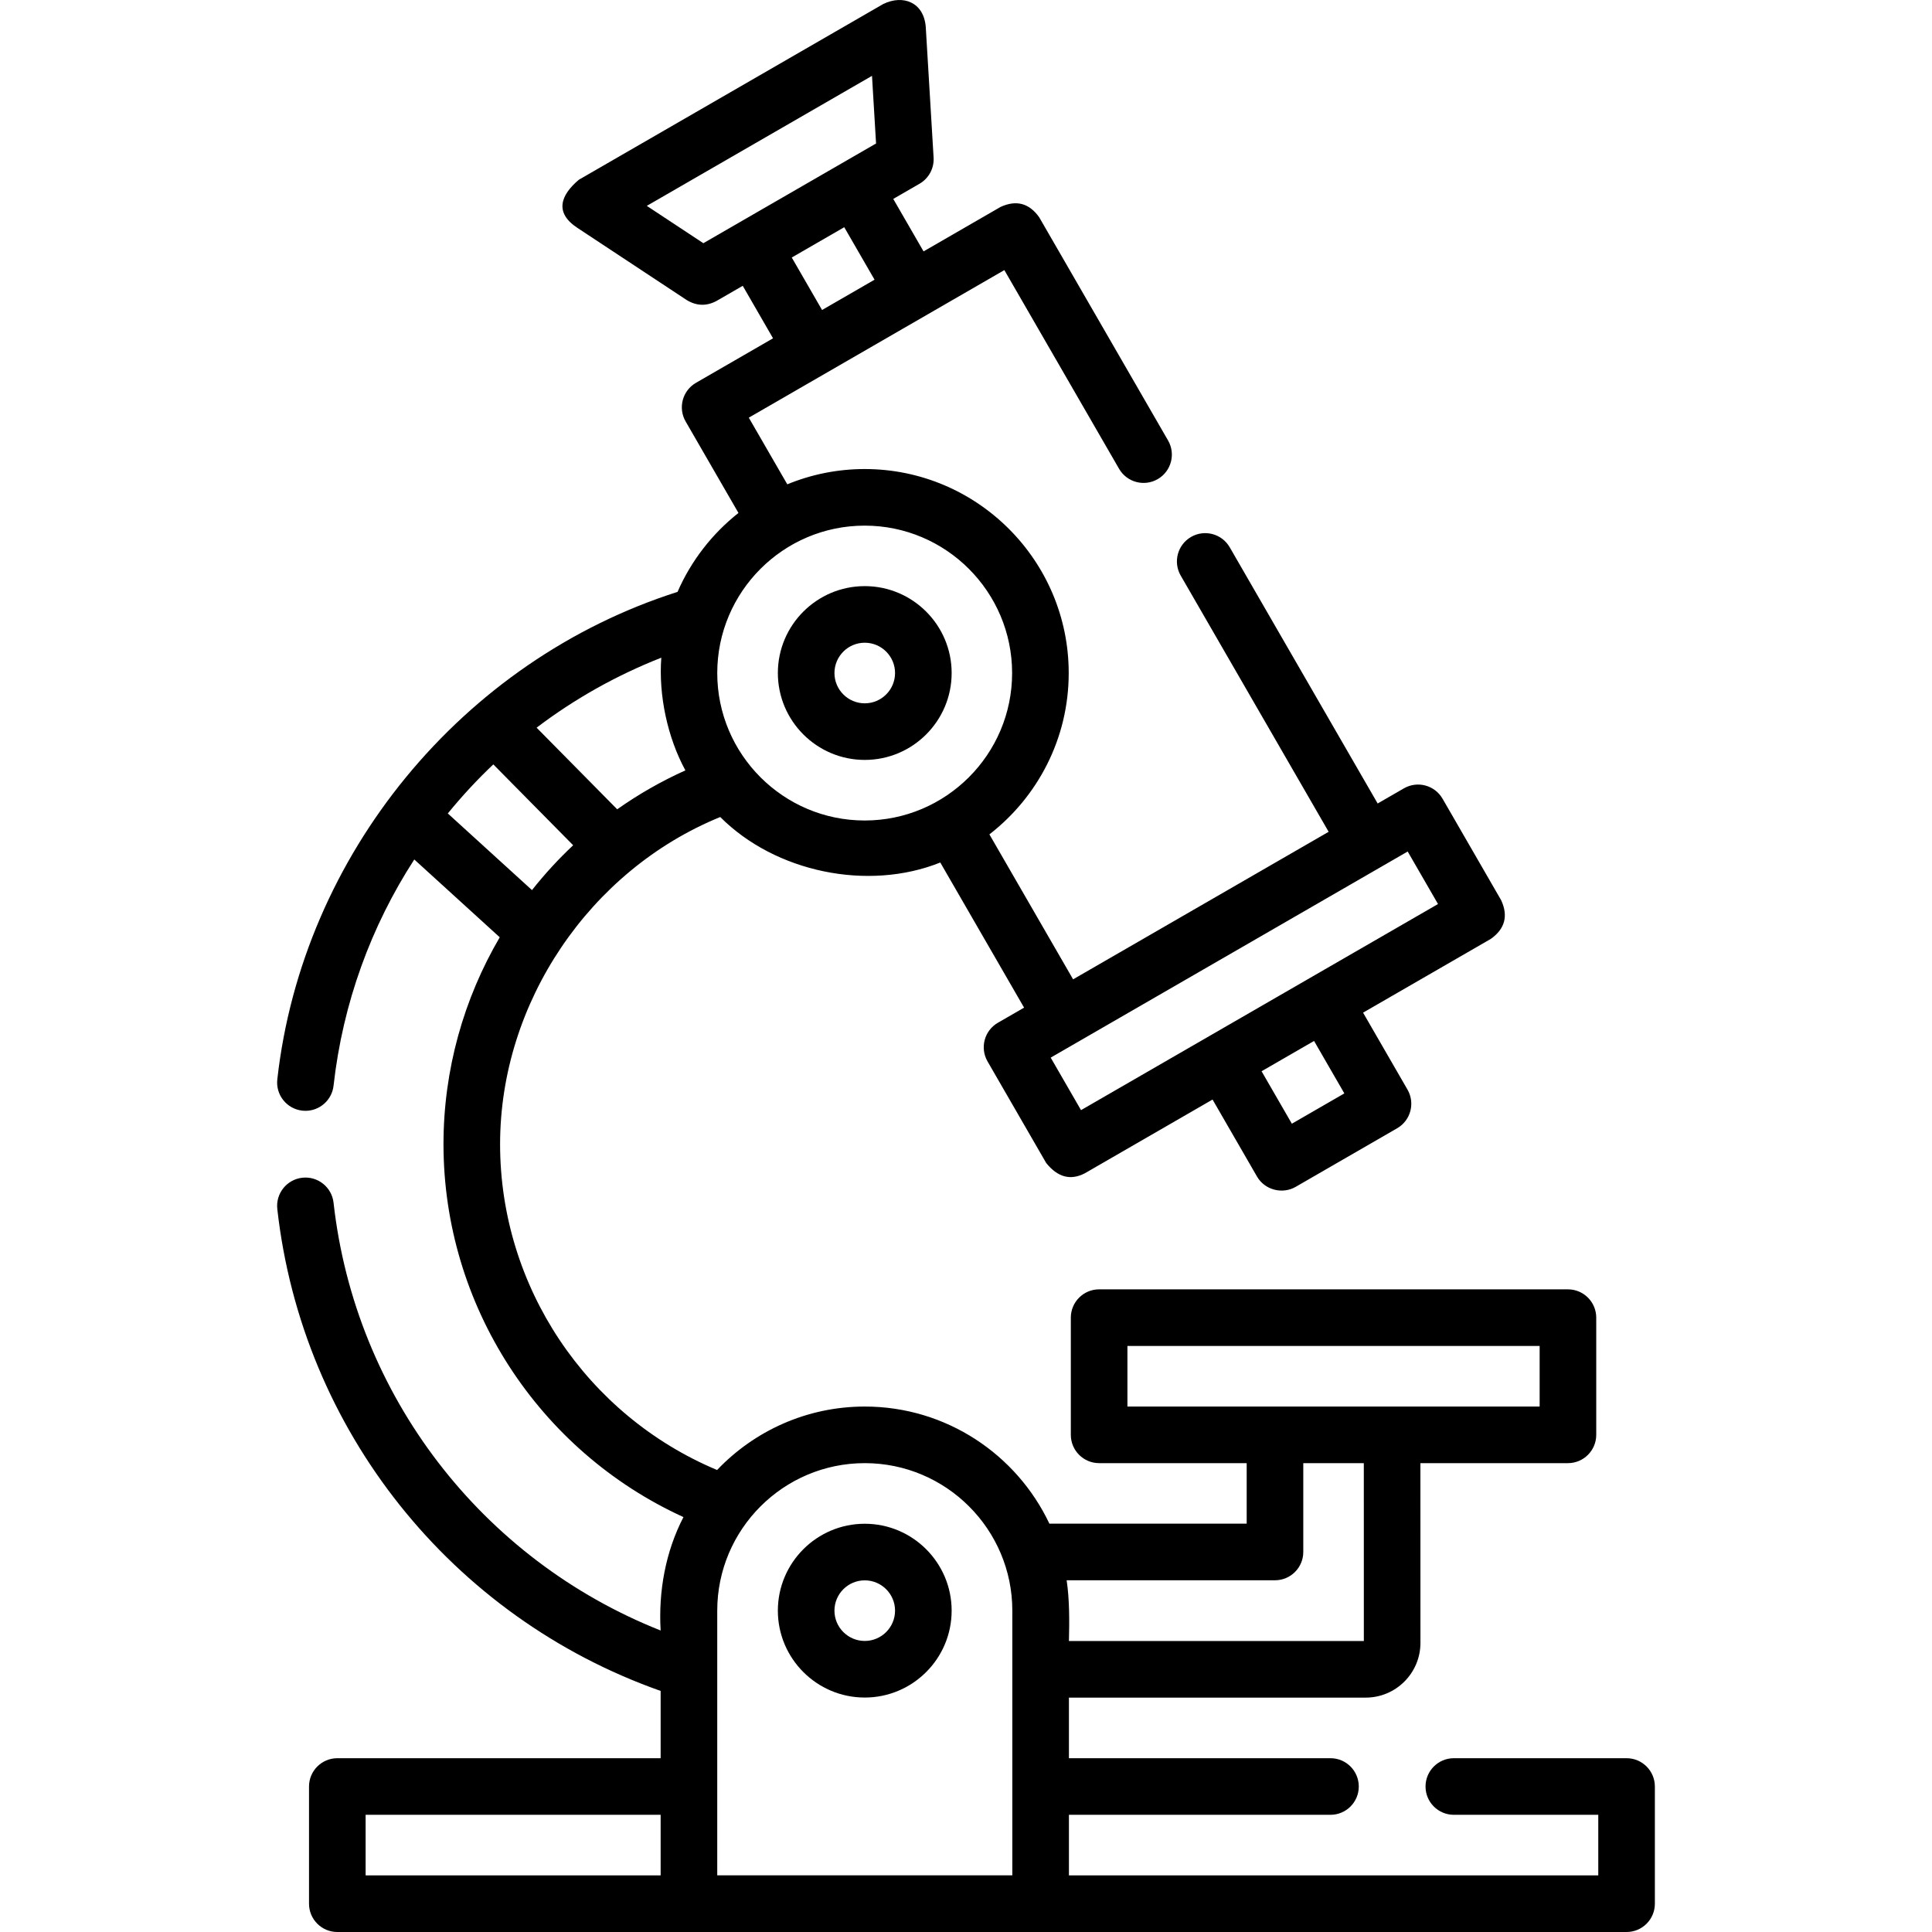
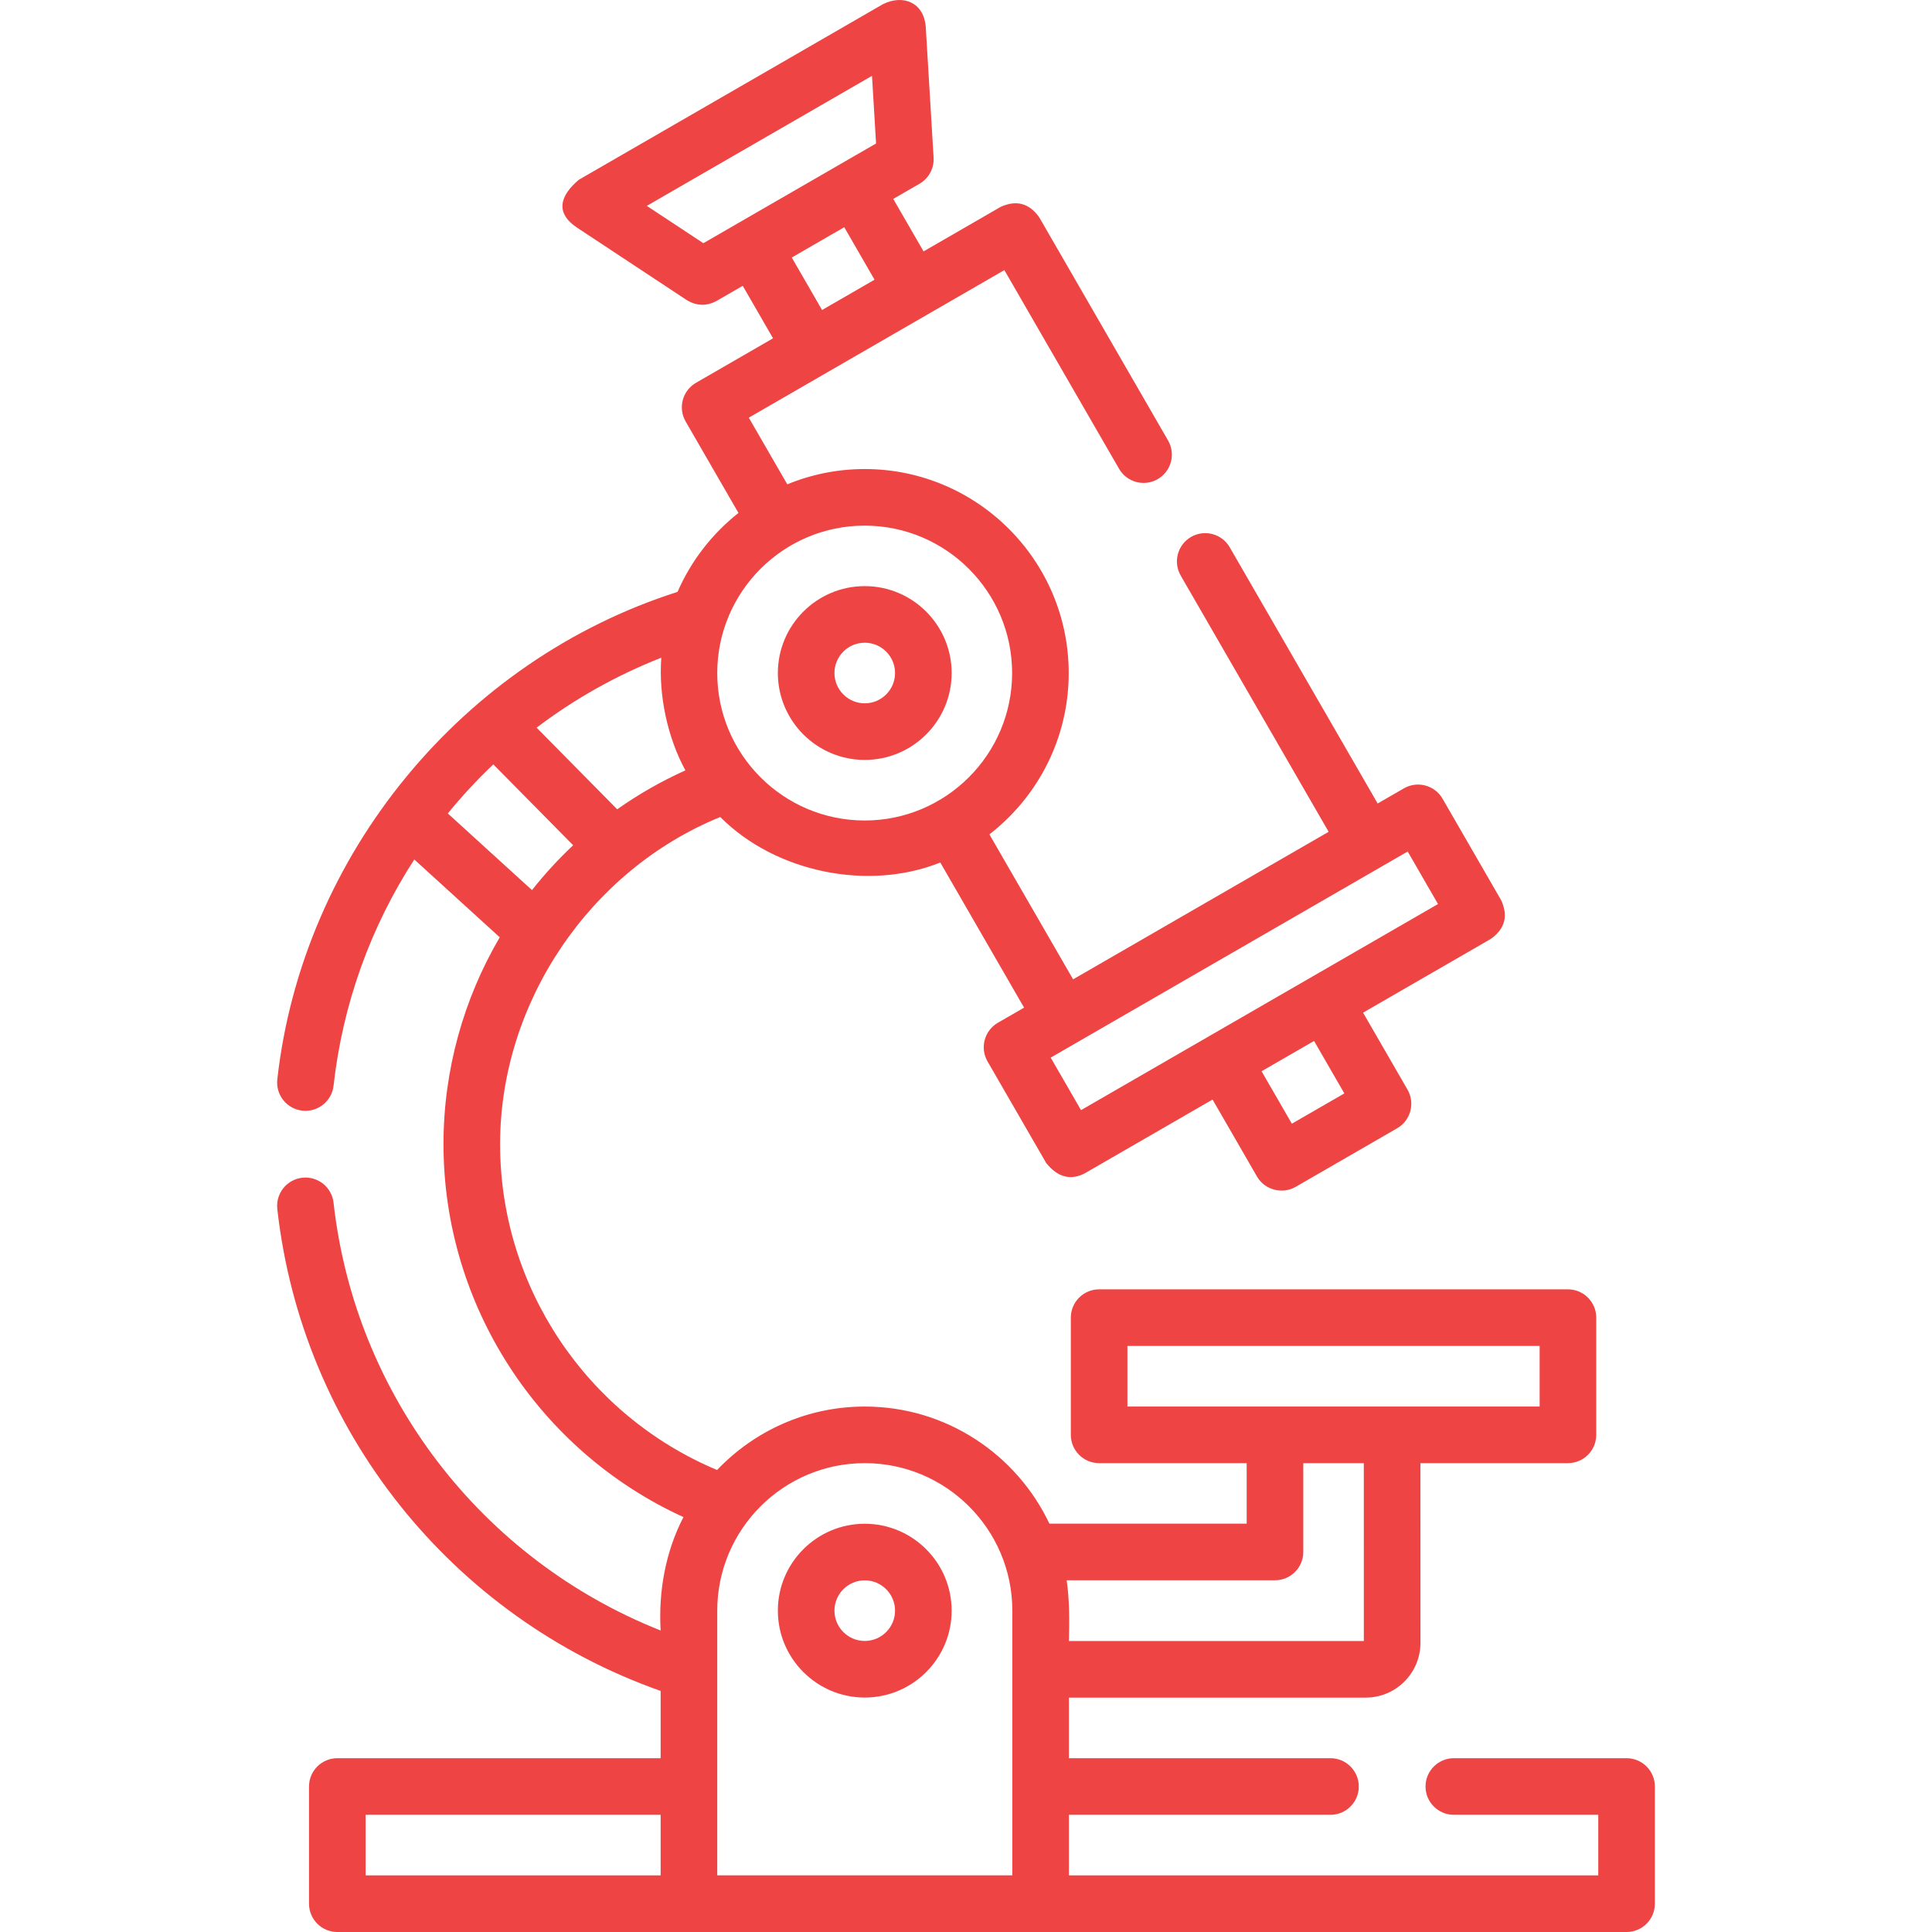
- <svg xmlns="http://www.w3.org/2000/svg" id="Capa_1" class="svg-style" enable-background="new 0 0 512.038 512.038" height="512" viewBox="0 0 512.038 512.038" width="512">
+ <svg xmlns="http://www.w3.org/2000/svg" id="Capa_1" class="svg-style" fill="#EF4444" enable-background="new 0 0 512.038 512.038" height="512" viewBox="0 0 512.038 512.038" width="512">
  <g>
    <path d="m431.089 465.978h-45.78c-4.142 0-7.5 3.358-7.5 7.5s3.358 7.5 7.5 7.5h38.28v16.06h-140.292v-16.06h69.322c4.142 0 7.5-3.358 7.5-7.5s-3.358-7.5-7.5-7.5h-69.322v-16.06h78.663c7.995 0 14.5-6.505 14.5-14.501l-.009-47.64h39.1c4.142 0 7.5-3.358 7.5-7.5v-31.062c0-4.142-3.358-7.5-7.5-7.5h-124.25c-4.142 0-7.5 3.358-7.5 7.5v31.062c0 4.142 3.358 7.5 7.5 7.5h39.108v16.042h-52.286c-8.674-18.329-27.341-31.042-48.929-31.042-15.389 0-29.286 6.469-39.147 16.817-34.594-14.495-57.508-48.571-57.508-86.355 0-37.541 23.769-72.61 58.346-86.705 14.574 14.624 39.136 19.742 58.319 12.058l22.209 38.462-6.941 4.007c-3.587 2.071-4.816 6.658-2.745 10.245l15.536 26.909c3.037 3.796 6.452 4.711 10.245 2.745l33.856-19.547 11.776 20.398c2.098 3.633 6.781 4.746 10.245 2.745l26.901-15.531c3.587-2.071 4.816-6.658 2.745-10.245l-11.776-20.397 33.856-19.547c3.744-2.657 4.659-6.072 2.745-10.245l-15.536-26.909c-2.071-3.587-6.658-4.817-10.245-2.745l-6.952 4.014-39.208-67.903c-2.071-3.587-6.659-4.816-10.246-2.745s-4.816 6.658-2.745 10.246l39.208 67.902-67.728 39.103-22.184-38.419c12.775-9.9 21.021-25.376 21.021-42.752 0-29.816-24.257-54.074-54.074-54.074-7.258 0-14.181 1.447-20.511 4.052l-10.202-17.668 67.729-39.109 30.4 52.655c2.072 3.588 6.659 4.817 10.245 2.745 3.587-2.071 4.816-6.658 2.745-10.245l-34.15-59.15c-2.657-3.744-6.072-4.66-10.246-2.745l-20.407 11.784-8.03-13.909 6.955-4.016c2.46-1.42 3.907-4.109 3.736-6.944l-2.081-34.667c-.55-6.553-6.05-8.553-11.236-6.046l-80.702 46.593c-4.868 4.109-6.507 8.733-.383 12.754l28.98 19.137c2.605 1.572 5.233 1.651 7.883.236l6.957-4.016 8.032 13.912-20.423 11.793c-3.587 2.071-4.816 6.658-2.745 10.246l14.001 24.247c-6.967 5.504-12.553 12.676-16.143 20.917-57.062 18.184-99.414 69.636-106.076 129.202-.46 4.116 2.503 7.827 6.62 8.287.283.032.564.047.843.047 3.769 0 7.016-2.834 7.444-6.667 2.447-21.88 9.947-42.276 21.396-59.946l22.649 20.622c-9.539 16.281-14.909 35.101-14.909 54.831 0 42.695 25.211 81.314 63.599 98.834-4.771 9.204-6.655 19.757-6.047 30.057-47.386-18.791-80.978-62.27-86.688-113.375-.46-4.117-4.172-7.085-8.287-6.621-4.116.46-7.081 4.17-6.621 8.287 6.549 58.61 46.18 108.168 101.595 127.722v17.835h-85.69c-4.142 0-7.5 3.358-7.5 7.5v31.06c0 4.142 3.358 7.5 7.5 7.5h341.69c4.142 0 7.5-3.358 7.5-7.5v-31.06c0-4.144-3.357-7.502-7.5-7.502zm-132.288-109.264h109.249v16.062h-109.249zm57.491-66.929-13.911 8.031-8.026-13.903 13.91-8.031zm16.788-64.108 8.036 13.919-94.613 54.624-8.036-13.918zm-186.672-161.22-14.986-9.896 59.684-34.458 1.076 17.926zm31.463 17.702-8.03-13.91 13.91-8.031 8.031 13.91zm50.37 96.223c0 21.545-17.528 39.074-39.074 39.074s-39.074-17.529-39.074-39.074 17.529-39.074 39.074-39.074 39.074 17.529 39.074 39.074zm-86.59 25.791c-6.408 2.883-12.452 6.345-18.075 10.317l-21.36-21.634c9.98-7.572 21.073-13.834 33.048-18.55-.748 9.961 1.645 21.165 6.387 29.867zm-62.968 11.416c3.738-4.582 7.759-8.93 12.061-13.002l21.16 21.431c-3.935 3.693-7.578 7.668-10.911 11.884zm219.226 203.229c4.142 0 7.5-3.358 7.5-7.5v-23.54h16.042l.009 47.14h-78.163c.137-5.231.165-10.981-.603-16.1zm-108.715-31.042c21.562 0 39.103 17.542 39.103 39.103v70.146h-78.206v-70.146c0-21.561 17.541-39.103 39.103-39.103zm-132.295 93.202h78.191v16.06h-78.191z" />
    <path d="m229.185 449.9c12.699 0 23.03-10.331 23.03-23.03s-10.332-23.03-23.03-23.03-23.03 10.332-23.03 23.03 10.331 23.03 23.03 23.03zm0-31.06c4.428 0 8.03 3.603 8.03 8.03s-3.603 8.03-8.03 8.03-8.03-3.602-8.03-8.03 3.602-8.03 8.03-8.03z" />
    <path d="m229.186 201.401c12.699 0 23.03-10.331 23.03-23.03s-10.332-23.03-23.03-23.03-23.03 10.332-23.03 23.03 10.331 23.03 23.03 23.03zm0-31.06c4.428 0 8.03 3.603 8.03 8.03s-3.603 8.03-8.03 8.03-8.03-3.602-8.03-8.03 3.602-8.03 8.03-8.03z" />
  </g>
</svg>
